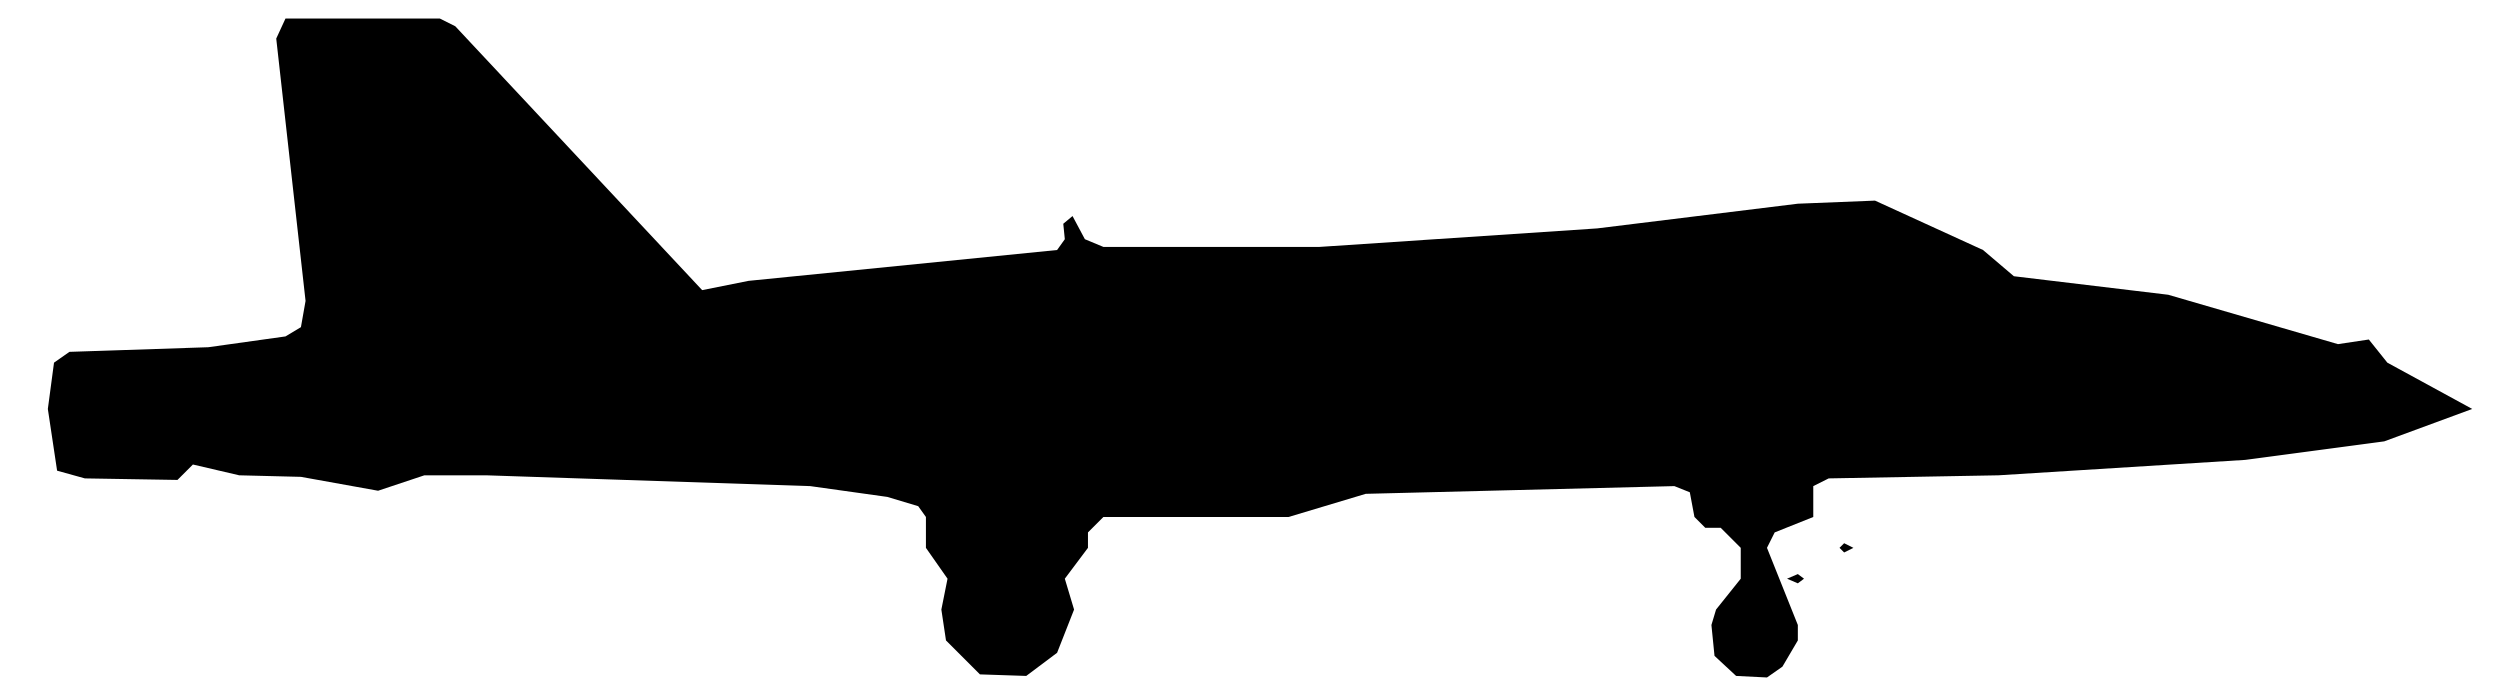
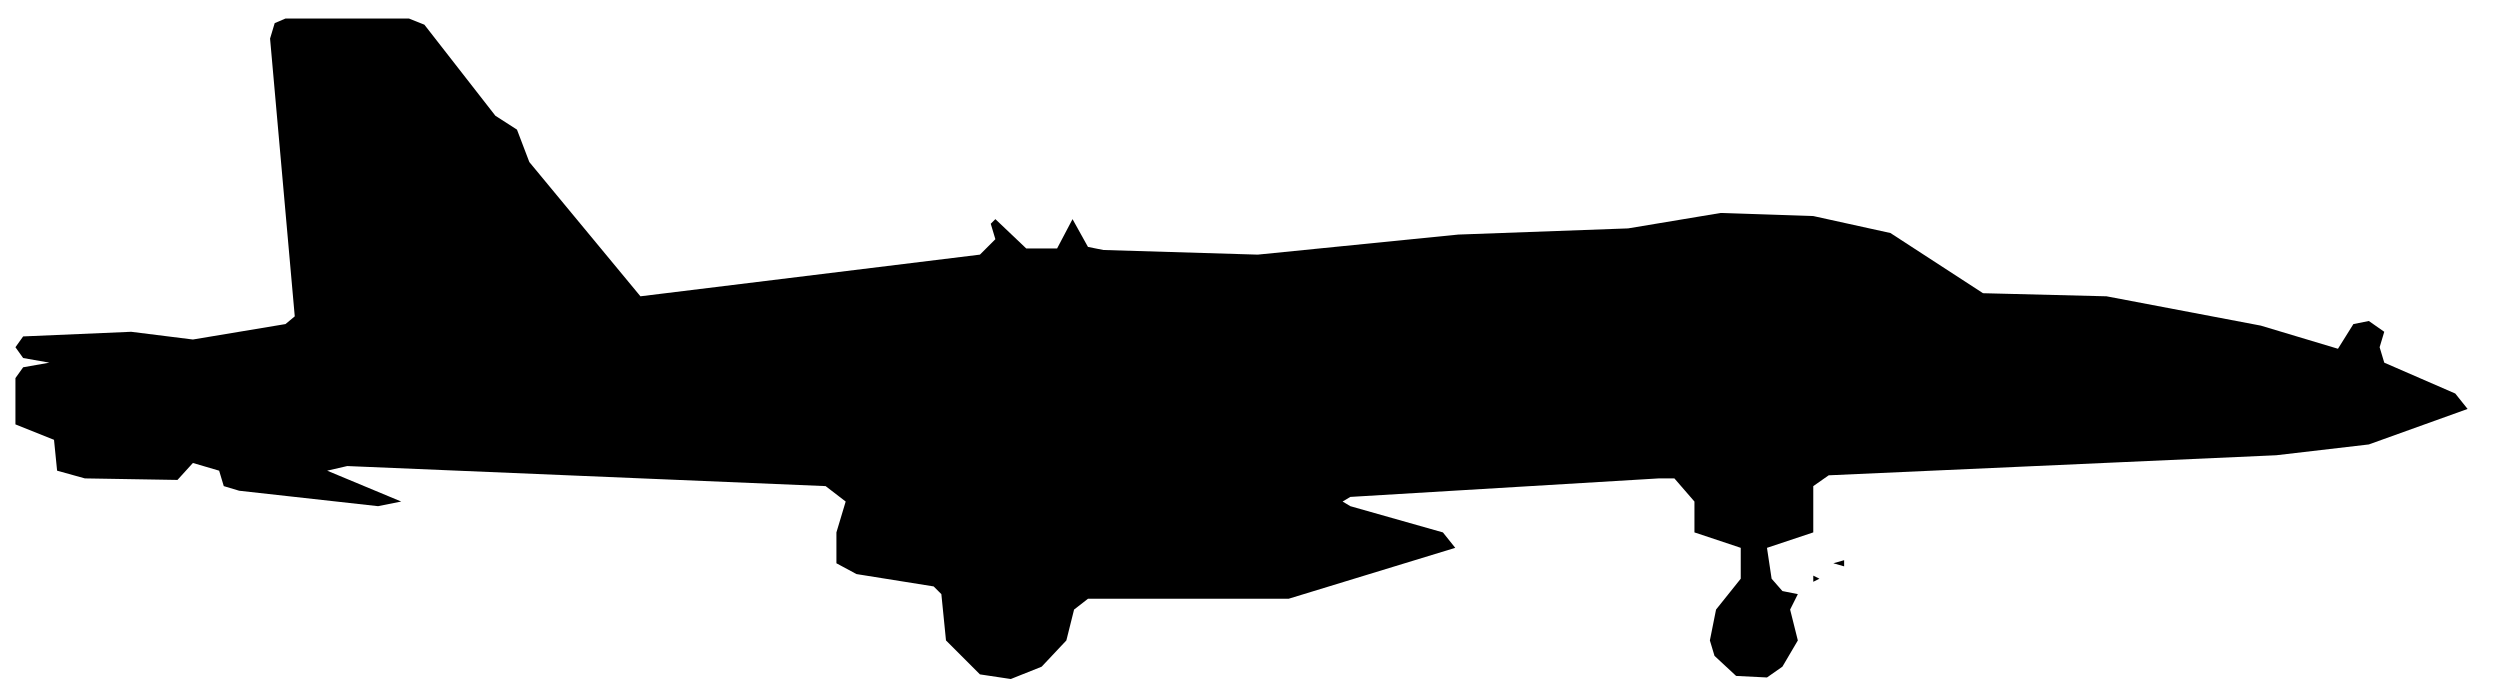
<svg xmlns="http://www.w3.org/2000/svg" viewBox="0 0 162 45" width="162" height="45" fill="currentColor" fill-rule="evenodd">
-   <path d="M63.5 43.7L66.5 43.8L68.5 42.3L69.6 39.5L69 37.5L70.5 35.5L70.5 34.5L71.5 33.5L83.5 33.5L88.5 32L108.5 31.5L109.5 31.9L109.8 33.5L110.5 34.2L111.5 34.2L112.8 35.5L112.8 37.5L111.2 39.5L110.9 40.5L111.1 42.5L112.5 43.8L114.5 43.9L115.5 43.2L116.5 41.5L116.5 40.5L114.5 35.5L115 34.5L117.5 33.5L117.5 31.5L118.5 31L129.5 30.8L145.5 29.8L154.5 28.6L160.2 26.5L154.7 23.5L153.5 22L151.5 22.3L140.5 19.1L130.5 17.9L128.5 16.2L121.5 13L116.5 13.2L103.5 14.8L85.5 16L71.5 16L70.3 15.5L69.5 14L68.9 14.5L69 15.5L68.5 16.2L48.5 18.2L45.5 18.8L29.5 1.7L28.5 1.2L18.5 1.2L17.9 2.5L19.8 19.5L19.5 21.2L18.5 21.8L13.5 22.5L4.5 22.8L3.5 23.5L3.1 26.5L3.7 30.5L5.5 31L11.5 31.1L12.5 30.1L15.5 30.8L19.5 30.9L24.5 31.8L27.5 30.8L31.5 30.8L52.5 31.5L57.5 32.2L59.5 32.8L60 33.5L60 35.5L61.4 37.5L61 39.5L61.3 41.5ZM116.5 37.8L116.9 37.5L116.5 37.2L115.8 37.5ZM119.5 35.8L120.1 35.5L119.5 35.2L119.2 35.5Z" />
+   <path d="M63.5 43.7L65.5 44L67.5 43.2L69.1 41.5L69.6 39.5L70.5 38.8L83.5 38.8L94.3 35.5L93.5 34.5L87.5 32.8L87 32.5L87.5 32.2L107.5 31L108.5 31L109.8 32.5L109.8 34.5L112.8 35.5L112.8 37.5L111.2 39.5L110.8 41.5L111.1 42.5L112.5 43.8L114.5 43.9L115.5 43.2L116.5 41.5L116 39.5L116.5 38.5L115.5 38.3L114.8 37.5L114.5 35.5L117.5 34.5L117.5 31.5L118.5 30.8L147.5 29.5L153.5 28.8L159.9 26.5L159.1 25.5L154.5 23.5L154.2 22.5L154.5 21.5L153.5 20.8L152.5 21L151.5 22.6L146.5 21.1L136.5 19.2L128.5 19L122.5 15.1L117.5 14L111.5 13.8L105.5 14.8L94.5 15.2L81.5 16.5L71.5 16.2L70.5 16L69.5 14.2L68.5 16.1L66.5 16.1L64.5 14.2L64.2 14.5L64.5 15.5L63.5 16.5L41.5 19.2L34.3 10.5L33.5 8.4L32.1 7.5L27.5 1.6L26.5 1.2L18.5 1.2L17.8 1.5L17.5 2.5L19.1 20.5L18.5 21L12.5 22L8.5 21.5L1.5 21.8L1 22.5L1.5 23.2L3.2 23.5L1.5 23.8L1 24.5L1 27.5L3.5 28.5L3.7 30.5L5.5 31L11.5 31.1L12.5 30L14.2 30.5L14.5 31.5L15.5 31.8L24.5 32.8L26 32.5L21.2 30.5L22.5 30.2L53.5 31.5L54.8 32.5L54.2 34.5L54.2 36.5L55.5 37.2L60.5 38L61 38.5L61.3 41.5ZM117.5 37.7L117.9 37.5L117.5 37.3ZM119.5 36.7L119.5 36.3L118.8 36.5Z" />
</svg>
